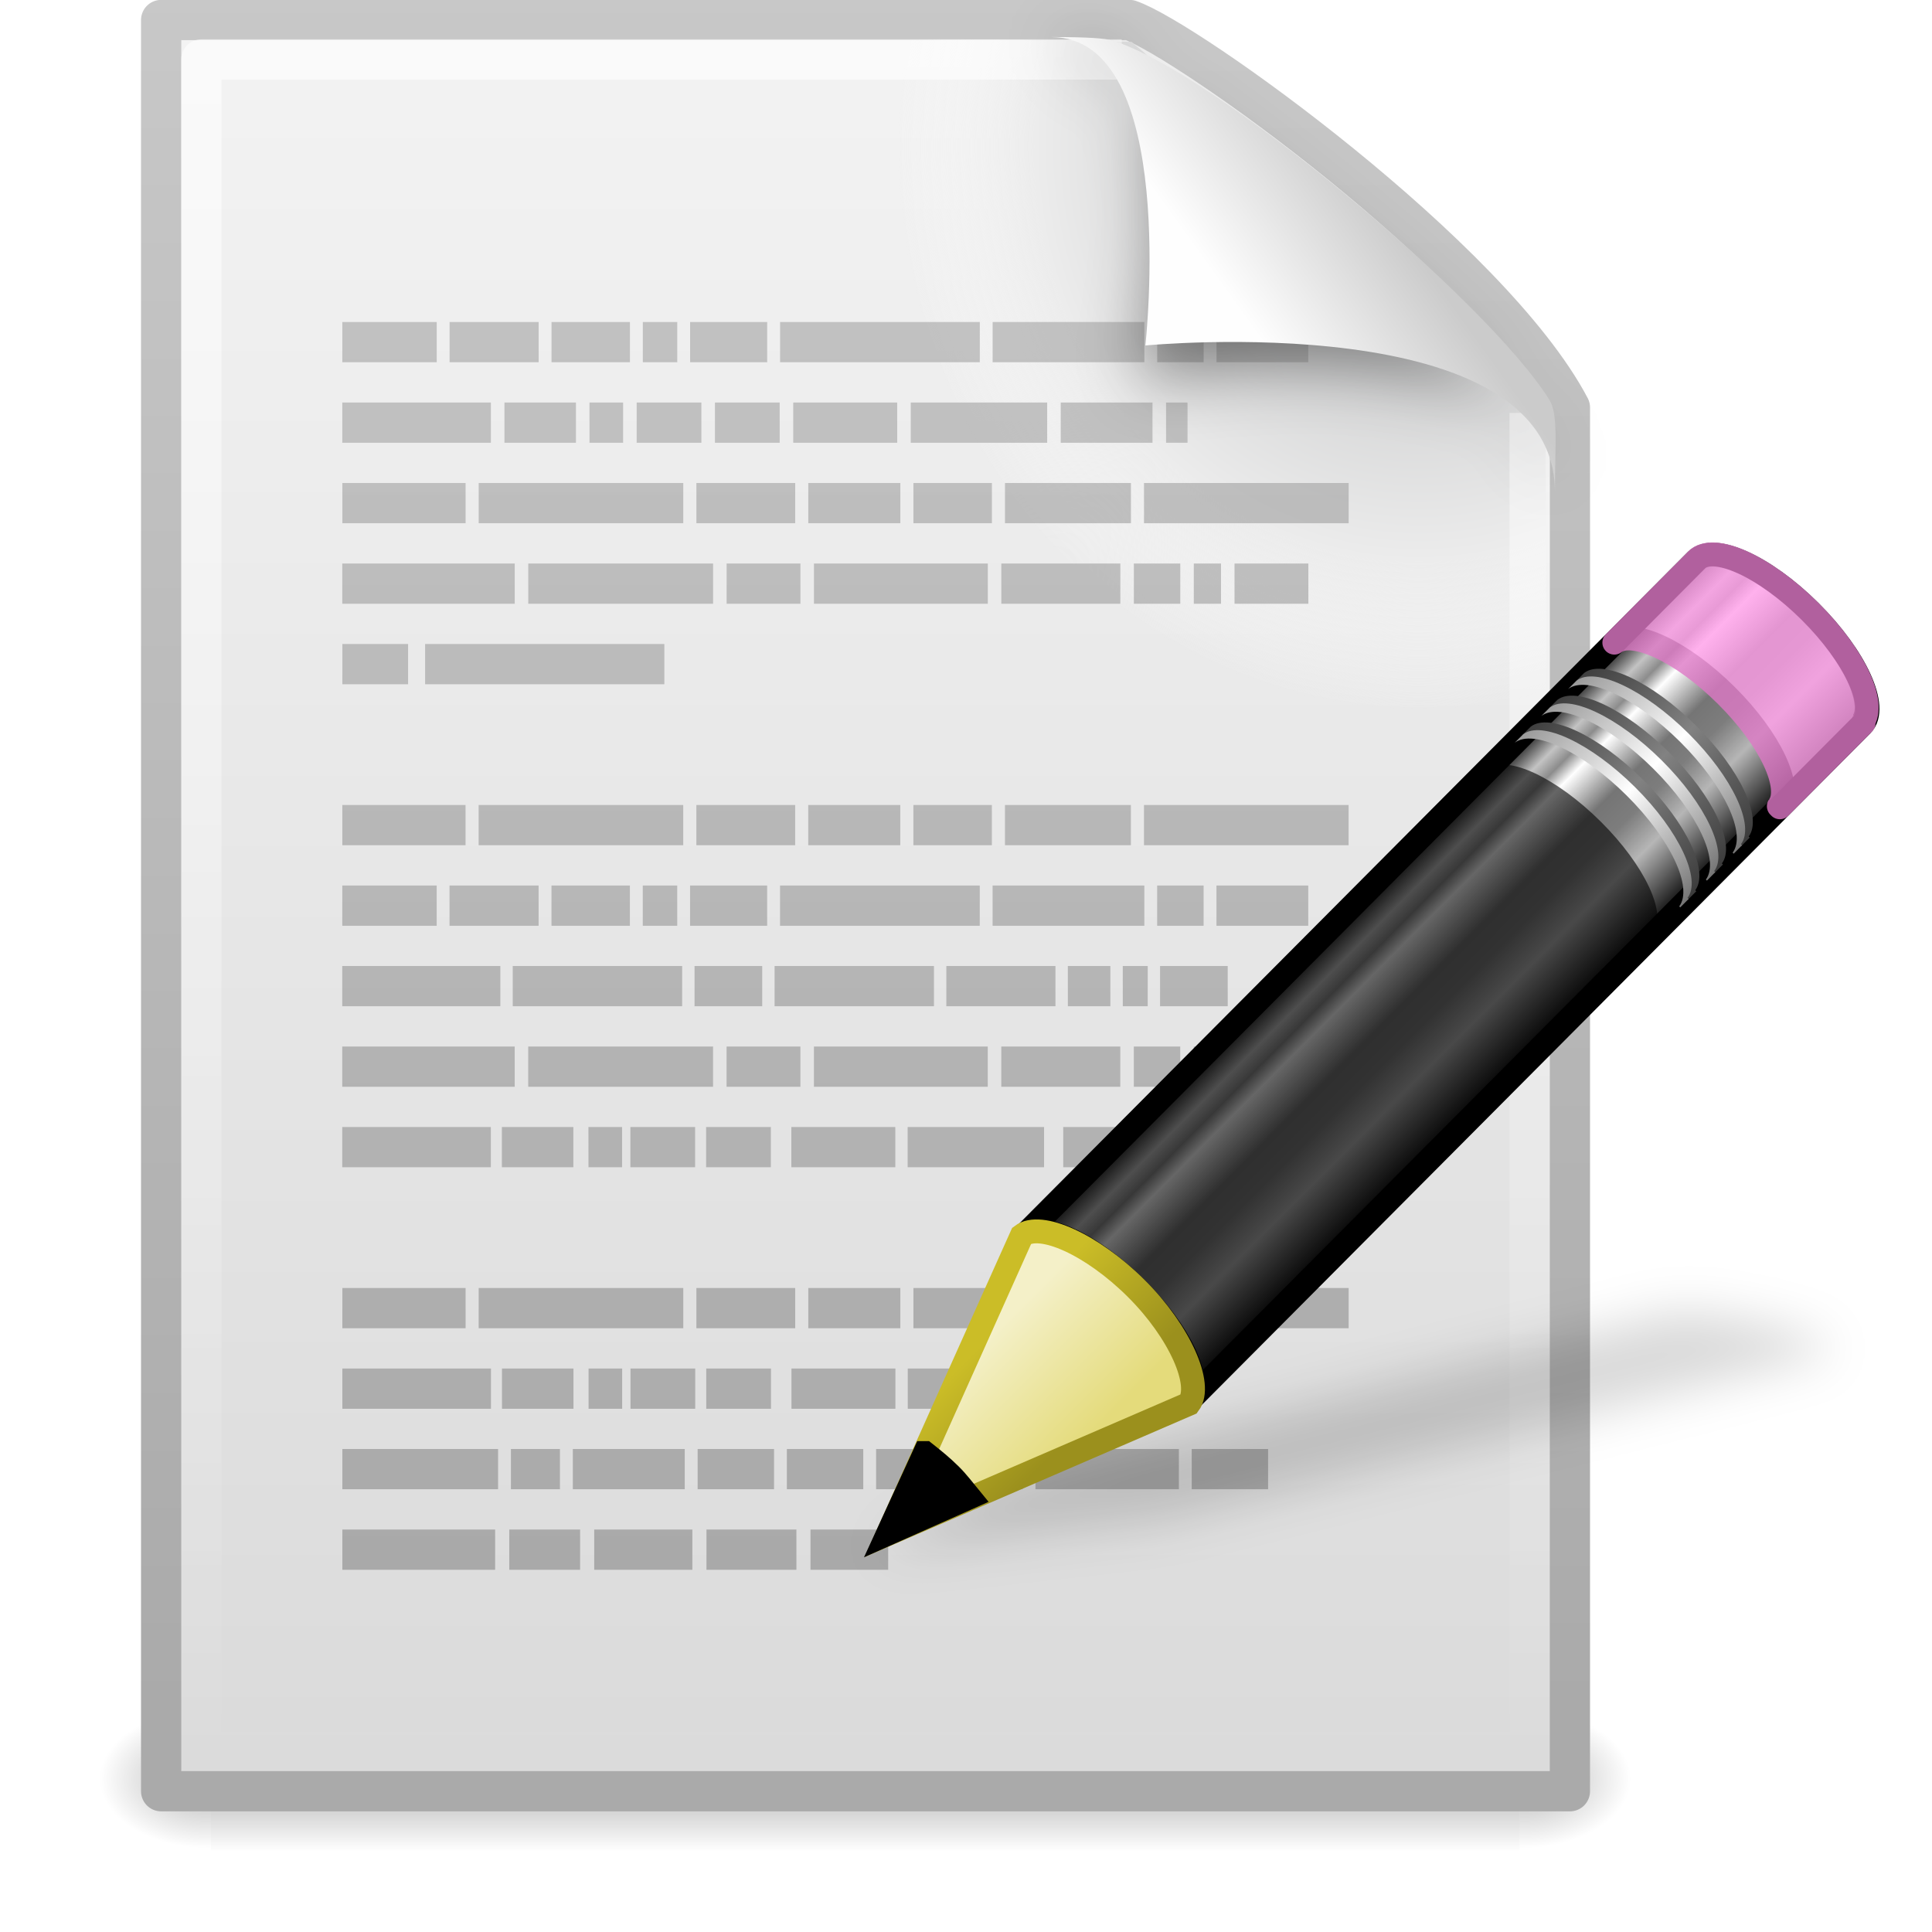
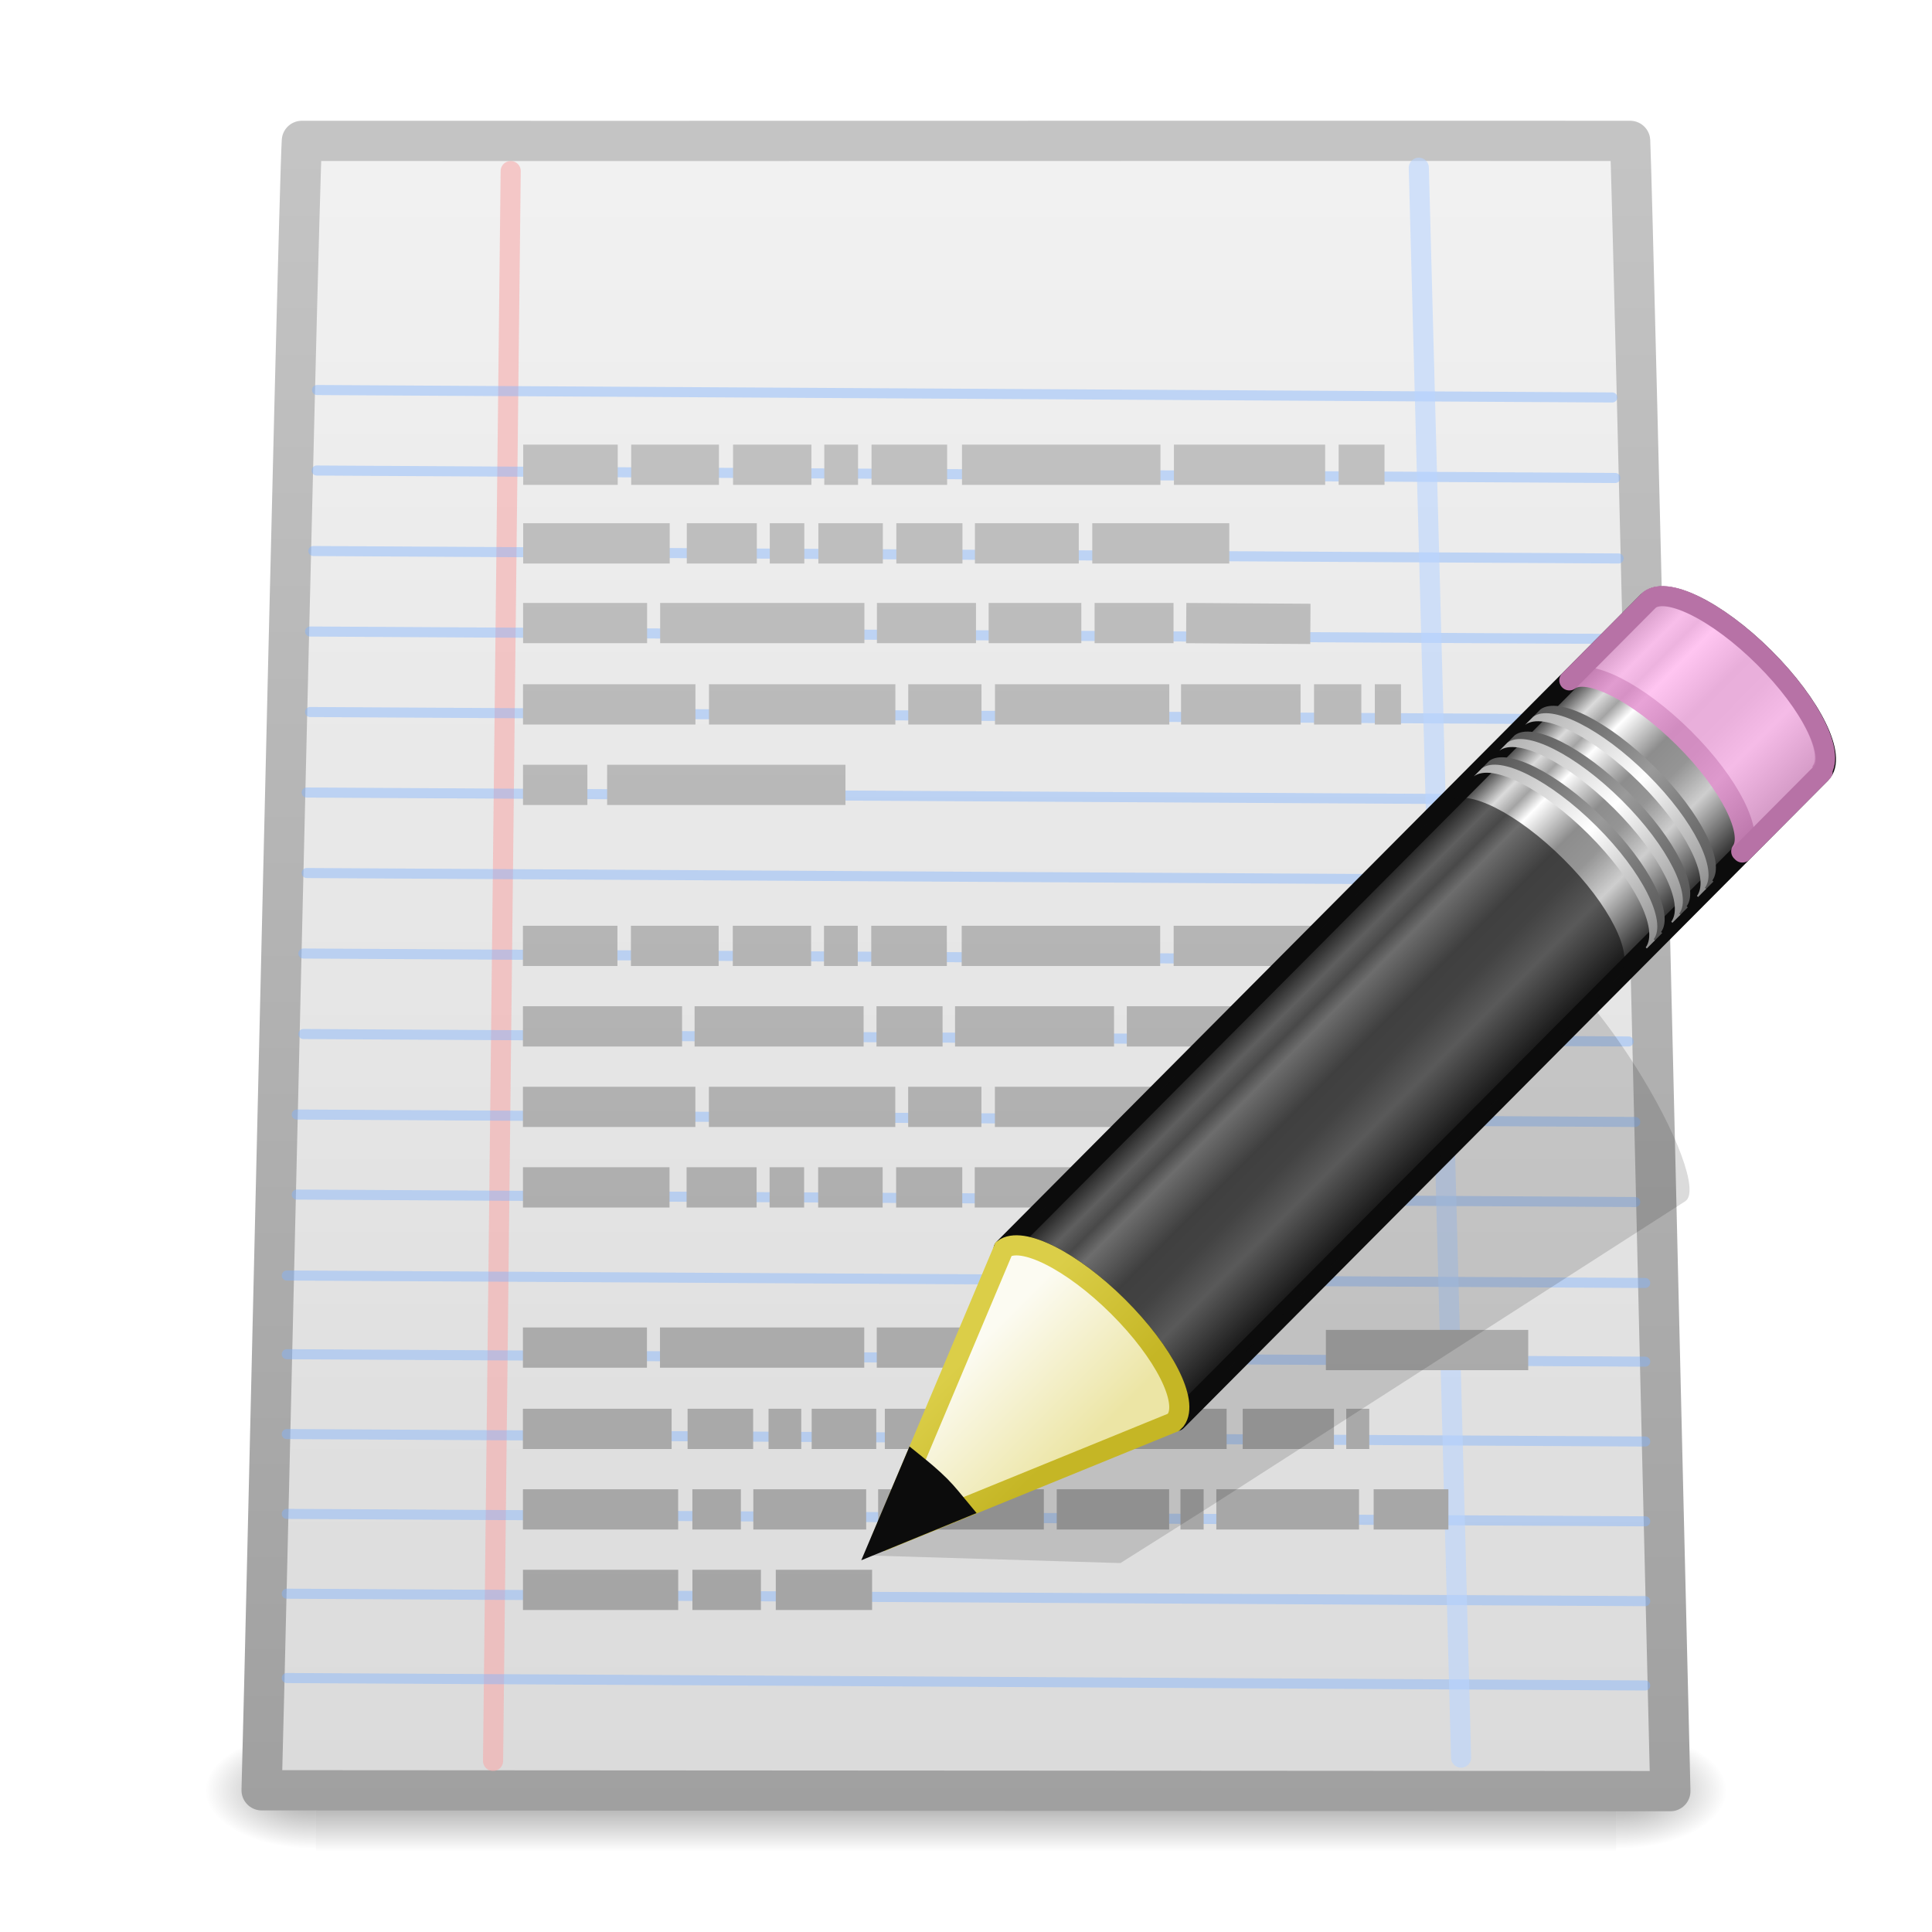
- <svg xmlns="http://www.w3.org/2000/svg" xmlns:xlink="http://www.w3.org/1999/xlink" id="svg3638" width="48" height="48" version="1.0">
-   <defs id="defs3640">
+ <svg xmlns="http://www.w3.org/2000/svg" xmlns:xlink="http://www.w3.org/1999/xlink" id="svg2820" width="48" height="48" version="1.0">
+   <defs id="defs2822">
    <linearGradient id="linearGradient5060">
      <stop id="stop5062" offset="0" />
      <stop id="stop5064" style="stop-opacity:0" offset="1" />
    </linearGradient>
-     <linearGradient id="linearGradient2432" x1="32.892" x2="36.358" y1="8.059" y2="5.457" gradientTransform="matrix(0.9977,0,0,1.0407,0.1638,-1.1058)" gradientUnits="userSpaceOnUse">
-       <stop id="stop8591" style="stop-color:#fefefe" offset="0" />
-       <stop id="stop8593" style="stop-color:#cbcbcb" offset="1" />
+     <linearGradient id="linearGradient3104">
+       <stop id="stop3106" style="stop-color:#a0a0a0" offset="0" />
+       <stop id="stop3108" style="stop-color:#c8c8c8" offset="1" />
    </linearGradient>
-     <linearGradient id="linearGradient2436" x1="22.104" x2="22.104" y1="39.699" y2="9.263" gradientTransform="matrix(0.99461,0,0,1.4408,-0.3759,-12.863)" gradientUnits="userSpaceOnUse">
-       <stop id="stop4340" style="stop-color:#8e8e8e" offset="0" />
-       <stop id="stop4342" style="stop-color:#b5b5b5" offset="1" />
+     <linearGradient id="linearGradient2670" x1="9" x2="9" y1="29.057" y2="26.03" gradientTransform="matrix(.63801 -.64114 .85963 .85535 -3.6613 16.731)" gradientUnits="userSpaceOnUse">
+       <stop id="stop2607" style="stop-color:#ece5a5" offset="0" />
+       <stop id="stop2609" style="stop-color:#fcfbf2" offset="1" />
    </linearGradient>
-     <linearGradient id="linearGradient2439" x1="24" x2="24" y1="2" y2="46.017" gradientTransform="matrix(1,0,0,0.97778,0,-0.96667)" gradientUnits="userSpaceOnUse">
-       <stop id="stop3213" style="stop-color:#fff" offset="0" />
-       <stop id="stop3215" style="stop-color:#fff;stop-opacity:0" offset="1" />
+     <linearGradient id="linearGradient2673" x1="5.518" x2="9.522" y1="37.372" y2="41.392" gradientTransform="matrix(.56036 .024186 .024156 .55967 19.547 13.104)" gradientUnits="userSpaceOnUse">
+       <stop id="stop2613" style="stop-color:#dbce48" offset="0" />
+       <stop id="stop2615" style="stop-color:#c5b625" offset="1" />
    </linearGradient>
-     <radialGradient id="radialGradient2442" cx="102" cy="112.3" r="139.56" gradientTransform="matrix(0.3617,0,0,-0.39078,0.85106,47.517)" gradientUnits="userSpaceOnUse">
-       <stop id="stop41" style="stop-color:#b7b8b9" offset="0" />
-       <stop id="stop47" style="stop-color:#ececec" offset=".189" />
-       <stop id="stop49" style="stop-color:#fafafa;stop-opacity:0" offset=".257" />
-       <stop id="stop51" style="stop-color:#fff;stop-opacity:0" offset=".301" />
-       <stop id="stop53" style="stop-color:#fafafa;stop-opacity:0" offset=".531" />
-       <stop id="stop55" style="stop-color:#ebecec;stop-opacity:0" offset=".845" />
-       <stop id="stop57" style="stop-color:#e1e2e3;stop-opacity:0" offset="1" />
-     </radialGradient>
-     <linearGradient id="linearGradient2445" x1="25.132" x2="25.132" y1=".985" y2="47.013" gradientTransform="matrix(1,0,0,0.95617,-1.0065e-7,-1.9149)" gradientUnits="userSpaceOnUse">
-       <stop id="stop3602" style="stop-color:#f4f4f4" offset="0" />
+     <linearGradient id="linearGradient2676" x1="30.038" x2="30.038" y1="24.99" y2="30" gradientTransform="matrix(.63801 -.64114 .85963 .85535 -2.3288 15.392)" gradientUnits="userSpaceOnUse">
+       <stop id="stop2599" style="stop-color:#b1b1b1" offset="0" />
+       <stop id="stop2601" style="stop-color:#fff" offset=".5" />
+       <stop id="stop2603" style="stop-color:#8f8f8f" offset="1" />
+     </linearGradient>
+     <linearGradient id="linearGradient2679" x1="30.038" x2="30.038" y1="24.99" y2="30" gradientTransform="matrix(.63801 -.64114 .85963 .85535 -2.1461 15.208)" gradientUnits="userSpaceOnUse">
+       <stop id="stop2591" style="stop-color:#565656" offset="0" />
+       <stop id="stop2593" style="stop-color:#9a9a9a" offset=".5" />
+       <stop id="stop2595" style="stop-color:#545454" offset="1" />
+     </linearGradient>
+     <linearGradient id="linearGradient2682" x1="30.038" x2="30.038" y1="24.99" y2="30" gradientTransform="matrix(.63801 -.64114 .85963 .85535 -2.9668 16.033)" gradientUnits="userSpaceOnUse">
+       <stop id="stop2583" style="stop-color:#b1b1b1" offset="0" />
+       <stop id="stop2585" style="stop-color:#fff" offset=".5" />
+       <stop id="stop2587" style="stop-color:#8f8f8f" offset="1" />
+     </linearGradient>
+     <linearGradient id="linearGradient2685" x1="30.038" x2="30.038" y1="24.99" y2="30" gradientTransform="matrix(.63801 -.64114 .85963 .85535 -2.7841 15.849)" gradientUnits="userSpaceOnUse">
+       <stop id="stop2575" style="stop-color:#565656" offset="0" />
+       <stop id="stop2577" style="stop-color:#9a9a9a" offset=".5" />
+       <stop id="stop2579" style="stop-color:#545454" offset="1" />
+     </linearGradient>
+     <linearGradient id="linearGradient2688" x1="30.038" x2="30.038" y1="24.99" y2="30" gradientTransform="matrix(.63801 -.64114 .85963 .85535 -3.6017 16.671)" gradientUnits="userSpaceOnUse">
+       <stop id="stop2567" style="stop-color:#b1b1b1" offset="0" />
+       <stop id="stop2569" style="stop-color:#fff" offset=".5" />
+       <stop id="stop2571" style="stop-color:#8f8f8f" offset="1" />
+     </linearGradient>
+     <linearGradient id="linearGradient2691" x1="30.038" x2="30.038" y1="24.99" y2="30" gradientTransform="matrix(.63801 -.64114 .85963 .85535 -3.419 16.487)" gradientUnits="userSpaceOnUse">
+       <stop id="stop2559" style="stop-color:#565656" offset="0" />
+       <stop id="stop2561" style="stop-color:#9a9a9a" offset=".5" />
+       <stop id="stop2563" style="stop-color:#545454" offset="1" />
+     </linearGradient>
+     <linearGradient id="linearGradient2697" x1="23.576" x2="23.576" y1="25.357" y2="31.211" gradientTransform="matrix(.65657 -.65979 .73452 .73087 -1.013 19.863)" gradientUnits="userSpaceOnUse">
+       <stop id="stop2541" style="stop-color:#181818" offset="0" />
+       <stop id="stop2543" style="stop-color:#dbdbdb" offset=".135" />
+       <stop id="stop2545" style="stop-color:#a4a4a4" offset=".202" />
+       <stop id="stop2547" style="stop-color:#fff" offset=".27" />
+       <stop id="stop2549" style="stop-color:#8d8d8d" offset=".447" />
+       <stop id="stop2551" style="stop-color:#959595" offset=".571" />
+       <stop id="stop2553" style="stop-color:#cecece" offset=".72" />
+       <stop id="stop2555" style="stop-color:#181818" offset="1" />
+     </linearGradient>
+     <linearGradient id="linearGradient2973" x1="-60.97" x2="-60.908" y1="13.668" y2="114.54" gradientTransform="matrix(.45037 .00027173 -.00027421 .4463 46.808 -6.9909)" gradientUnits="userSpaceOnUse">
+       <stop id="stop3828" style="stop-color:#f4f4f4" offset="0" />
      <stop id="stop3604" style="stop-color:#dbdbdb" offset="1" />
    </linearGradient>
-     <linearGradient id="linearGradient2447" x1="-51.786" x2="-51.786" y1="50.786" y2="2.906" gradientTransform="matrix(0.8075,0,0,0.89483,59.41,-2.9806)" gradientUnits="userSpaceOnUse">
-       <stop id="stop3106" style="stop-color:#aaa" offset="0" />
-       <stop id="stop3108" style="stop-color:#c8c8c8" offset="1" />
-     </linearGradient>
-     <radialGradient id="radialGradient2450" cx="605.71" cy="486.65" r="117.14" gradientTransform="matrix(0.02304,0,0,0.0147,26.361,37.04)" gradientUnits="userSpaceOnUse" xlink:href="#linearGradient5060" />
-     <radialGradient id="radialGradient2453" cx="605.71" cy="486.65" r="117.14" gradientTransform="matrix(-0.02304,0,0,0.0147,21.623,37.04)" gradientUnits="userSpaceOnUse" xlink:href="#linearGradient5060" />
-     <linearGradient id="linearGradient2456" x1="302.86" x2="302.86" y1="366.65" y2="609.51" gradientTransform="matrix(0.067325,0,0,0.0147,-0.34114,37.04)" gradientUnits="userSpaceOnUse">
+     <linearGradient id="linearGradient2975" x1="11.536" x2="11.536" y1="44.952" y2="-1.004" gradientTransform="translate(5e-7 .047615)" gradientUnits="userSpaceOnUse" xlink:href="#linearGradient3104" />
+     <radialGradient id="radialGradient2978" cx="605.71" cy="486.65" r="117.14" gradientTransform="matrix(.022892 0 0 .012353 26.354 38.471)" gradientUnits="userSpaceOnUse" xlink:href="#linearGradient5060" />
+     <radialGradient id="radialGradient2981" cx="605.71" cy="486.65" r="117.14" gradientTransform="matrix(-.022892 0 0 .012353 21.646 38.471)" gradientUnits="userSpaceOnUse" xlink:href="#linearGradient5060" />
+     <linearGradient id="linearGradient2984" x1="302.86" x2="302.86" y1="366.65" y2="609.51" gradientTransform="matrix(.066893 0 0 .012353 -.17722 38.471)" gradientUnits="userSpaceOnUse">
      <stop id="stop5050" style="stop-opacity:0" offset="0" />
      <stop id="stop5056" offset=".5" />
      <stop id="stop5052" style="stop-opacity:0" offset="1" />
    </linearGradient>
-     <filter id="filter3248" x="-0.148" y="-0.164" width="1.297" height="1.329" color-interpolation-filters="sRGB">
-       <feGaussianBlur id="feGaussianBlur3250" stdDeviation="0.774" />
-     </filter>
-     <linearGradient id="linearGradient3240">
-       <stop id="stop3242" style="stop-color:#3e3e3e" offset="0" />
-       <stop id="stop3244" style="stop-color:#828282" offset=".5" />
-       <stop id="stop3246" style="stop-color:#3c3c3c" offset="1" />
-     </linearGradient>
-     <linearGradient id="linearGradient3223">
-       <stop id="stop3225" style="stop-color:#999" offset="0" />
-       <stop id="stop3231" style="stop-color:#fff" offset=".5" />
-       <stop id="stop3227" style="stop-color:#777" offset="1" />
-     </linearGradient>
-     <linearGradient id="linearGradient2863" x1="9" x2="9" y1="29.057" y2="26.03" gradientTransform="matrix(1.1213,-1.1264,1.3858,1.3783,-37.931,11.005)" gradientUnits="userSpaceOnUse">
-       <stop id="stop3292" style="stop-color:#e4db7b" offset="0" />
-       <stop id="stop3294" style="stop-color:#f4f0c8" offset="1" />
-     </linearGradient>
-     <linearGradient id="linearGradient2865" x1="5.518" x2="9.522" y1="37.372" y2="41.392" gradientTransform="matrix(0.94216,0,0,0.941,1.4258,3.2093)" gradientUnits="userSpaceOnUse">
-       <stop id="stop3193" style="stop-color:#cbbd27" offset="0" />
-       <stop id="stop3195" style="stop-color:#9b901d" offset="1" />
-     </linearGradient>
-     <linearGradient id="linearGradient2868" x1="30.038" x2="30.038" y1="24.99" y2="30" gradientTransform="matrix(1.1213,-1.1264,1.3858,1.3783,-35.589,8.6529)" gradientUnits="userSpaceOnUse" xlink:href="#linearGradient3223" />
-     <linearGradient id="linearGradient2871" x1="30.038" x2="30.038" y1="24.99" y2="30" gradientTransform="matrix(1.1213,-1.1264,1.3858,1.3783,-35.268,8.3303)" gradientUnits="userSpaceOnUse" xlink:href="#linearGradient3240" />
-     <linearGradient id="linearGradient2874" x1="30.038" x2="30.038" y1="24.99" y2="30" gradientTransform="matrix(1.1213,-1.1264,1.3858,1.3783,-36.71,9.7792)" gradientUnits="userSpaceOnUse" xlink:href="#linearGradient3223" />
-     <linearGradient id="linearGradient2877" x1="30.038" x2="30.038" y1="24.99" y2="30" gradientTransform="matrix(1.1213,-1.1264,1.3858,1.3783,-36.389,9.4567)" gradientUnits="userSpaceOnUse" xlink:href="#linearGradient3240" />
-     <linearGradient id="linearGradient2880" x1="30.038" x2="30.038" y1="24.99" y2="30" gradientTransform="matrix(1.1213,-1.1264,1.3858,1.3783,-37.826,10.9)" gradientUnits="userSpaceOnUse" xlink:href="#linearGradient3223" />
-     <linearGradient id="linearGradient2883" x1="30.038" x2="30.038" y1="24.99" y2="30" gradientTransform="matrix(1.1213,-1.1264,1.3858,1.3783,-37.505,10.578)" gradientUnits="userSpaceOnUse" xlink:href="#linearGradient3240" />
-     <linearGradient id="linearGradient2888" x1="23.576" x2="23.576" y1="25.357" y2="31.211" gradientTransform="matrix(1.1539,-1.1591,1.1841,1.1777,-33.698,16.09)" gradientUnits="userSpaceOnUse">
-       <stop id="stop3157" offset="0" />
-       <stop id="stop3171" style="stop-color:#c3c3c3" offset=".135" />
-       <stop id="stop3173" style="stop-color:#8c8c8c" offset=".202" />
-       <stop id="stop3163" style="stop-color:#fff" offset=".27" />
-       <stop id="stop3165" style="stop-color:#757575" offset=".447" />
-       <stop id="stop3167" style="stop-color:#7d7d7d" offset=".571" />
-       <stop id="stop3169" style="stop-color:#b6b6b6" offset=".72" />
-       <stop id="stop3159" offset="1" />
-     </linearGradient>
-     <filter id="filter3699" x="-0.06" y="-0.24" width="1.12" height="1.481" color-interpolation-filters="sRGB">
-       <feGaussianBlur id="feGaussianBlur3701" stdDeviation="1.001" />
-     </filter>
+     <linearGradient id="linearGradient3781" x1="22.004" x2="22.004" y1="44.854" y2="3.072" gradientUnits="userSpaceOnUse" xlink:href="#linearGradient3104" />
  </defs>
-   <g id="g150" transform="translate(-2.496357,2.3885384e-4)">
-     <rect id="rect2879" x="7.738" y="42.43" width="32.508" height="3.57" style="opacity:0.3;fill:url(#linearGradient2456)" />
-     <path id="path2881" d="m 7.738,42.43 v 3.57 c -1.187,0.007 -2.868,-0.8 -2.868,-1.785 0,-0.985 1.324,-1.785 2.868,-1.785 z" style="opacity:0.3;fill:url(#radialGradient2453)" />
-     <path id="path2883" d="m 40.246,42.43 v 3.57 c 1.187,0.007 2.868,-0.8 2.868,-1.785 0,-0.985 -1.324,-1.785 -2.868,-1.785 z" style="opacity:0.3;fill:url(#radialGradient2450)" />
-     <path id="path4160" d="m 6.5,0.497 h 24.061 c 1.407,0.475 8.966,5.882 10.939,9.626 v 34.379 H 6.5 V 0.497 Z" style="fill:url(#linearGradient2445);stroke:url(#linearGradient2447);stroke-width:1;stroke-linejoin:round" />
-     <path id="path4191" d="M 7.362,44 C 7.162,44 7,43.825 7,43.609 V 1.405 C 7,1.19 7.162,1.014 7.362,1.014 c 7.483,0.108 15.776,-0.162 23.25,0.027 l 10.283,8.866 0.106,33.702 c 0,0.215 -0.162,0.391 -0.362,0.391 h -33.277 z" style="fill:url(#radialGradient2442)" />
-     <path id="path2435" d="M 40.5,10.259 V 43.522 H 7.5 V 1.477 h 22.866" style="opacity:0.6;fill:none;stroke:url(#linearGradient2439);stroke-width:1;stroke-linejoin:round" />
-     <path id="path3406" d="m 11,22 h 2.346 v 1 H 11 Z m 2.665,0 h 2.213 v 1 h -2.213 z m 2.533,0 h 1.948 v 1 h -1.948 z m 2.268,0 h 0.856 v 1 H 18.466 Z m 1.175,0 h 1.915 v 1 h -1.915 z m 2.235,0 h 4.962 v 1 h -4.962 z m 5.281,0 h 3.77 v 1 h -3.77 z m 4.089,0 h 1.154 v 1 h -1.154 z m 1.473,0 h 2.28 v 1 h -2.28 z m -21.72,6 h 3.692 v 1 h -3.692 z m 3.966,0 h 1.776 v 1 h -1.776 z m 2.151,0 h 0.835 v 1 H 17.117 Z m 1.042,0 h 1.608 v 1 h -1.608 z m 1.882,0 h 1.608 v 1 h -1.608 z m 2.117,0 h 2.583 v 1 h -2.583 z m 2.89,0 h 3.389 v 1 h -3.389 z m 3.865,0 h 2.28 v 1 h -2.28 z m 2.554,0 h 0.533 v 1 H 31.468 Z m -20.467,-4 h 3.928 v 1 h -3.928 z m 4.236,0 h 4.209 v 1 h -4.209 z m 4.517,0 h 1.681 v 1 h -1.681 z m 1.989,0 h 3.959 v 1 h -3.959 z m 7.286,0 h 1.056 v 1 h -1.056 z m -3.019,0 h 2.711 v 1 h -2.711 z m 4.383,0 h 0.62 v 1 H 30.392 Z m 0.927,0 h 1.681 v 1 h -1.681 z m -20.319,2 h 4.285 v 1 h -4.285 z m 4.621,0 h 4.592 v 1 h -4.592 z m 4.928,0 h 1.834 v 1 h -1.834 z m 2.17,0 h 4.319 v 1 h -4.319 z m 7.948,0 h 1.153 v 1 h -1.153 z m -3.293,0 h 2.957 v 1 h -2.957 z m 4.782,0 h 0.676 v 1 h -0.676 z m 1.012,0 h 1.834 v 1 h -1.834 z m -22.166,-6 h 3.062 v 1 h -3.062 z m 3.387,0 h 5.083 v 1 h -5.083 z m 5.409,0 h 2.455 v 1 h -2.455 z m 5.392,0 h 1.95 v 1 h -1.95 z m 2.275,0 h 3.129 v 1 h -3.129 z m 3.454,0 h 5.084 v 1 h -5.084 z m -8.341,0 h 2.287 v 1 h -2.287 z M 11.001,8 h 2.346 v 1 h -2.346 z m 2.665,0 h 2.213 v 1 h -2.213 z m 2.533,0 h 1.948 v 1 h -1.948 z m 2.268,0 h 0.856 v 1 h -0.856 z m 1.175,0 h 1.915 v 1 h -1.915 z m 2.235,0 h 4.962 v 1 h -4.962 z m 5.281,0 h 3.77 v 1 h -3.77 z m 4.089,0 h 1.154 v 1 h -1.154 z m 1.473,0 h 2.28 v 1 h -2.28 z m -21.72,2 h 3.692 v 1 h -3.692 z m 4.029,0 h 1.776 v 1 h -1.776 z m 2.113,0 h 0.835 v 1 h -0.835 z m 1.172,0 h 1.608 v 1 h -1.608 z m 1.945,0 h 1.608 v 1 h -1.608 z m 1.945,0 h 2.583 v 1 h -2.583 z m 2.92,0 h 3.389 v 1 h -3.389 z m 3.726,0 h 2.28 v 1 h -2.28 z m 2.617,0 h 0.533 v 1 h -0.533 z m -20.467,4 h 4.285 v 1 h -4.285 z m 4.621,0 h 4.592 v 1 h -4.592 z m 4.928,0 h 1.834 v 1 h -1.834 z m 2.17,0 h 4.319 v 1 h -4.319 z m 7.948,0 h 1.153 v 1 h -1.153 z m -3.293,0 h 2.957 v 1 h -2.957 z m 4.782,0 h 0.676 v 1 h -0.676 z m 1.012,0 h 1.834 v 1 h -1.834 z m -22.166,-2 h 3.062 v 1 h -3.062 z m 3.387,0 h 5.083 v 1 h -5.083 z m 5.409,0 h 2.455 v 1 h -2.455 z m 5.392,0 h 1.95 v 1 h -1.95 z m 2.275,0 h 3.129 v 1 h -3.129 z m 3.454,0 h 5.084 v 1 h -5.084 z m -8.341,0 h 2.287 v 1 h -2.287 z m -11.576,4 h 1.633 v 1 h -1.633 z m 2.056,0 h 5.944 v 1 h -5.944 z m -2.056,18 h 3.692 v 1 h -3.692 z m 3.966,0 h 1.776 v 1 h -1.776 z m 2.151,0 h 0.835 v 1 h -0.835 z m 1.042,0 h 1.608 v 1 h -1.608 z m 1.882,0 h 1.608 v 1 h -1.608 z m 2.117,0 h 2.583 v 1 h -2.583 z m 2.89,0 h 3.389 v 1 h -3.389 z m 3.865,0 h 2.28 v 1 h -2.28 z m 2.554,0 h 0.533 v 1 h -0.533 z m -20.467,-2 h 3.062 v 1 h -3.062 z m 3.387,0 h 5.083 v 1 h -5.083 z m 5.409,0 h 2.455 v 1 h -2.455 z m 5.392,0 h 1.95 v 1 h -1.95 z m 2.275,0 h 3.129 v 1 h -3.129 z m 3.454,0 h 5.084 v 1 h -5.084 z m -8.341,0 h 2.287 v 1 h -2.287 z m -11.576,4 h 3.869 v 1 h -3.869 z m 4.188,0 h 1.218 v 1 h -1.218 z m 1.538,0 h 2.781 v 1 h -2.781 z m 3.101,0 h 1.898 v 1 h -1.898 z m 2.217,0 h 1.898 v 1 h -1.898 z m 2.217,0 h 2.747 v 1 h -2.747 z m 3.067,0 h 0.573 v 1 h -0.573 z m 0.892,0 h 3.563 v 1 h -3.563 z m 3.882,0 h 1.898 v 1 h -1.898 z m -21.102,2 h 3.796 v 1 h -3.796 z m 6.257,0 h 2.439 v 1 h -2.439 z m 2.789,0 h 2.235 v 1 h -2.235 z m 2.585,0 h 1.93 v 1 h -1.93 z m -7.484,0 h 1.76 v 1 h -1.76 z" style="opacity:0.7;fill:url(#linearGradient2436)" />
-     <path id="path12038" d="m 28.617,0.921 c 4.282,0 2.153,8.483 2.153,8.483 0,0 10.358,-1.802 10.358,2.819 0,-2.61 -11.302,-10.729 -12.511,-11.302 z" style="opacity:0.4;fill-rule:evenodd;filter:url(#filter3248)" />
-     <path id="path4474" d="m 28.617,0.921 c 3.187,0 2.336,7.662 2.336,7.662 0,0 10.175,-0.981 10.175,3.64 0,-1.126 0.086,-1.932 -0.134,-2.284 -1.578,-2.524 -8.396,-8.188 -10.857,-8.931 -0.184,-0.056 -0.593,-0.088 -1.52,-0.088 z" style="fill:url(#linearGradient2432);fill-rule:evenodd" />
-   </g>
-   <g id="g139" transform="matrix(0.5935335,0,0,0.5935335,19.98562,11.10238)">
-     <path id="path2422" d="m 36.746,36.237 c -0.323,-0.005 -0.582,0.036 -0.757,0.08 l -23.248,5.802 -4.279,1.069 -0.13,0.027 -5.427,3.021 12.185,-1.337 0.104,-0.027 4.305,-1.069 23.248,-5.829 c 0.698,-0.175 -0.244,-0.686 -2.114,-1.15 -1.402,-0.348 -2.919,-0.575 -3.888,-0.588 z" style="opacity:0.15;fill-rule:evenodd;filter:url(#filter3699)" />
-     <path id="rect2383" d="m 9.198,33.011 c 0.775,-0.596 2.837,0.37 4.691,2.214 1.849,1.839 2.779,3.852 2.195,4.635 -0.002,0.003 0.046,0.04 0.043,0.043 l 28.138,-28.265 c 0.714,-0.718 -0.256,-2.846 -2.168,-4.748 -1.912,-1.902 -4.047,-2.861 -4.761,-2.143 l -28.138,28.265 z" style="fill:url(#linearGradient2888);stroke:#000000;stroke-linejoin:round" />
-     <path id="rect3175" d="m 33.902,8.195 c 0.775,-0.596 2.837,0.37 4.691,2.214 1.849,1.839 2.779,3.852 2.195,4.635 -0.002,0.003 0.046,0.04 0.043,0.043 l 3.434,-3.45 0.07,-0.07 c 0.002,-0.003 -0.046,-0.04 -0.043,-0.043 0.584,-0.782 -0.346,-2.796 -2.195,-4.635 -1.854,-1.843 -3.916,-2.81 -4.691,-2.214 l -0.07,0.07 -3.434,3.45 z" style="opacity:0.8;fill:#ff9de8;stroke:#dd78c5;stroke-linejoin:round" />
-     <path id="path3208" d="m 9.198,33.011 c 0.775,-0.596 2.837,0.37 4.691,2.214 1.849,1.839 2.779,3.852 2.195,4.635 -0.002,0.003 0.046,0.04 0.043,0.043 l 19.378,-19.465 0.07,-0.07 c 0.002,-0.003 -0.046,-0.04 -0.043,-0.043 0.584,-0.782 -0.346,-2.796 -2.195,-4.635 -1.854,-1.843 -3.916,-2.81 -4.691,-2.214 L 28.576,13.546 Z" style="opacity:0.6" />
-     <path id="path3233" d="m 30.053,12.062 c 0.775,-0.596 2.837,0.37 4.691,2.214 1.849,1.839 2.779,3.852 2.195,4.635 -0.002,0.003 0.046,0.04 0.043,0.043 l 0.35,-0.352 c 0.002,-0.003 -0.046,-0.04 -0.043,-0.043 0.584,-0.782 -0.346,-2.796 -2.195,-4.635 -1.854,-1.843 -3.916,-2.81 -4.691,-2.214 L 30.053,12.062 Z" style="fill:url(#linearGradient2883)" />
-     <path id="path3216" d="m 29.732,12.385 c 0.775,-0.596 2.837,0.37 4.691,2.214 1.849,1.839 2.779,3.852 2.195,4.635 -0.002,0.003 0.046,0.04 0.043,0.043 l 0.35,-0.352 c 0.002,-0.003 -0.046,-0.04 -0.043,-0.043 0.584,-0.782 -0.346,-2.796 -2.195,-4.635 -1.854,-1.843 -3.916,-2.81 -4.691,-2.214 z" style="fill:url(#linearGradient2880)" />
-     <path id="path3248" d="m 31.169,10.941 c 0.775,-0.596 2.837,0.37 4.691,2.214 1.849,1.839 2.779,3.852 2.195,4.635 -0.002,0.003 0.046,0.04 0.043,0.043 l 0.35,-0.352 c 0.002,-0.003 -0.046,-0.04 -0.043,-0.043 0.584,-0.782 -0.346,-2.796 -2.195,-4.635 -1.854,-1.844 -3.916,-2.81 -4.691,-2.214 z" style="fill:url(#linearGradient2877)" />
-     <path id="path3250" d="m 30.848,11.264 c 0.775,-0.596 2.837,0.37 4.691,2.214 1.849,1.839 2.779,3.852 2.195,4.635 -0.002,0.003 0.046,0.04 0.043,0.043 l 0.35,-0.352 c 0.002,-0.003 -0.046,-0.04 -0.043,-0.043 0.584,-0.782 -0.346,-2.796 -2.195,-4.635 -1.854,-1.844 -3.916,-2.81 -4.691,-2.214 z" style="fill:url(#linearGradient2874)" />
-     <path id="path3256" d="m 32.29,9.815 c 0.775,-0.596 2.837,0.37 4.691,2.214 1.849,1.839 2.779,3.852 2.195,4.635 -0.002,0.003 0.046,0.04 0.043,0.043 l 0.35,-0.352 c 0.002,-0.003 -0.046,-0.04 -0.043,-0.043 0.584,-0.782 -0.346,-2.796 -2.195,-4.635 -1.854,-1.843 -3.916,-2.81 -4.691,-2.214 z" style="fill:url(#linearGradient2871)" />
-     <path id="path3258" d="m 31.969,10.137 c 0.775,-0.596 2.837,0.37 4.691,2.214 1.849,1.839 2.779,3.852 2.195,4.635 -0.002,0.003 0.046,0.04 0.043,0.043 l 0.35,-0.352 c 0.002,-0.003 -0.046,-0.04 -0.043,-0.043 0.584,-0.782 -0.346,-2.796 -2.195,-4.635 -1.854,-1.844 -3.916,-2.81 -4.691,-2.214 L 31.969,10.137 Z" style="fill:url(#linearGradient2868)" />
-     <path id="path3270" d="m 3.5,45.5 12.594,-5.443 C 16.678,39.275 15.735,37.062 13.886,35.223 12.033,33.379 9.873,32.419 9.098,33.015 l -5.598,12.485 z" style="fill:url(#linearGradient2863);fill-rule:evenodd;stroke:url(#linearGradient2865)" />
-     <path id="path3281" d="M 5.043,42.118 3.5,45.486 6.906,43.97 C 6.651,43.66 6.418,43.345 6.11,43.038 5.755,42.685 5.403,42.402 5.044,42.118 Z" style="fill-rule:evenodd;stroke:#000000" />
-   </g>
+   <rect id="rect3706" x="7.85" y="43" width="32.3" height="3" style="fill:url(#linearGradient2984);opacity:.402" />
+   <path id="path3708" d="m7.85 43v3c-1.179 0.006-2.85-0.672-2.85-1.5s1.316-1.5 2.85-1.5z" style="fill:url(#radialGradient2981);opacity:.402" />
+   <path id="path3710" d="m40.15 43v3c1.179 0.006 2.85-0.672 2.85-1.5s-1.316-1.5-2.85-1.5z" style="fill:url(#radialGradient2978);opacity:.402" />
+   <path id="path2855" d="m7.5 3.5c8.522 0.005 24.478-0.005 33 0 0.075 1.606 0.924 38.198 0.999 41-11.666-0.007-23.333-0.014-34.999-0.021 0.092-3.147 0.908-39.567 1-40.979z" style="fill:url(#linearGradient2973);stroke-linecap:round;stroke-linejoin:round;stroke:url(#linearGradient2975)" />
+   <path id="path5685" d="m12.688 4.25-0.438 39.5" style="fill-rule:evenodd;fill:#80b3ff;opacity:.591;stroke-linecap:round;stroke-linejoin:round;stroke-width:.5;stroke:#f6abab" />
+   <path id="path6656" d="m40.057 9.875-32.18-0.185" style="fill-rule:evenodd;fill:#80b3ff;opacity:.437;stroke-linecap:round;stroke-linejoin:round;stroke-width:.25;stroke:#80b3ff" />
+   <path id="path6658" d="m40.131 11.875-32.263-0.185" style="fill-rule:evenodd;fill:#80b3ff;opacity:.437;stroke-linecap:round;stroke-linejoin:round;stroke-width:.25;stroke:#80b3ff" />
+   <path id="path6660" d="m40.214 13.875-32.428-0.185" style="fill-rule:evenodd;fill:#80b3ff;opacity:.437;stroke-linecap:round;stroke-linejoin:round;stroke-width:.25;stroke:#80b3ff" />
+   <path id="path6662" d="m40.297 15.875-32.593-0.185" style="fill-rule:evenodd;fill:#80b3ff;opacity:.437;stroke-linecap:round;stroke-linejoin:round;stroke-width:.25;stroke:#80b3ff" />
+   <path id="path6664" d="m40.297 17.875-32.593-0.185" style="fill-rule:evenodd;fill:#80b3ff;opacity:.437;stroke-linecap:round;stroke-linejoin:round;stroke-width:.25;stroke:#80b3ff" />
+   <path id="path6666" d="m40.379 19.875-32.759-0.185" style="fill-rule:evenodd;fill:#80b3ff;opacity:.437;stroke-linecap:round;stroke-linejoin:round;stroke-width:.25;stroke:#80b3ff" />
+   <path id="path7637" d="m40.379 21.875-32.759-0.185" style="fill-rule:evenodd;fill:#80b3ff;opacity:.437;stroke-linecap:round;stroke-linejoin:round;stroke-width:.25;stroke:#80b3ff" />
+   <path id="path7639" d="m40.462 23.875-32.924-0.185" style="fill-rule:evenodd;fill:#80b3ff;opacity:.437;stroke-linecap:round;stroke-linejoin:round;stroke-width:.25;stroke:#80b3ff" />
+   <path id="path7641" d="m40.462 25.875-32.924-0.185" style="fill-rule:evenodd;fill:#80b3ff;opacity:.437;stroke-linecap:round;stroke-linejoin:round;stroke-width:.25;stroke:#80b3ff" />
+   <path id="path7645" d="m40.627 27.875-33.254-0.185" style="fill-rule:evenodd;fill:#80b3ff;opacity:.437;stroke-linecap:round;stroke-linejoin:round;stroke-width:.25;stroke:#80b3ff" />
+   <path id="path7647" d="m40.627 29.864-33.254-0.185" style="fill-rule:evenodd;fill:#80b3ff;opacity:.437;stroke-linecap:round;stroke-linejoin:round;stroke-width:.25;stroke:#80b3ff" />
+   <path id="path7649" d="m40.875 31.875-33.75-0.185" style="fill-rule:evenodd;fill:#80b3ff;opacity:.437;stroke-linecap:round;stroke-linejoin:round;stroke-width:.25;stroke:#80b3ff" />
+   <path id="path7651" d="m40.875 33.83-33.75-0.185" style="fill-rule:evenodd;fill:#80b3ff;opacity:.437;stroke-linecap:round;stroke-linejoin:round;stroke-width:.25;stroke:#80b3ff" />
+   <path id="path7653" d="m40.875 35.814-33.75-0.185" style="fill-rule:evenodd;fill:#80b3ff;opacity:.437;stroke-linecap:round;stroke-linejoin:round;stroke-width:.25;stroke:#80b3ff" />
+   <path id="path7655" d="m40.875 37.797-33.75-0.185" style="fill-rule:evenodd;fill:#80b3ff;opacity:.437;stroke-linecap:round;stroke-linejoin:round;stroke-width:.25;stroke:#80b3ff" />
+   <path id="path7657" d="m40.875 39.78-33.75-0.185" style="fill-rule:evenodd;fill:#80b3ff;opacity:.437;stroke-linecap:round;stroke-linejoin:round;stroke-width:.25;stroke:#80b3ff" />
+   <path id="path7659" d="m40.875 41.875-33.75-0.185" style="fill-rule:evenodd;fill:#80b3ff;opacity:.437;stroke-linecap:round;stroke-linejoin:round;stroke-width:.25;stroke:#80b3ff" />
+   <path id="path7671" d="m35.25 4.167 1.05 39.5" style="fill:none;opacity:.591;stroke-linecap:round;stroke-linejoin:round;stroke-width:.5;stroke:#b9d5ff" />
+   <path id="path3715" d="m12.999 11.546h2.348m0.335 0h2.18m0.351 0h1.946m0.32 0h0.839m0.335 0h1.878m0.369 0h4.931m0.335 0h3.757m0.335 0h1.14m-21.4 1.954h3.641m0.424 0h1.74m0.322 0h0.858m0.349 0h1.602m0.335 0h1.643m0.31 0h2.58m0.335 0h3.404m-17.545 1.98h3.081m0.324 0h5.075m0.311 0h2.461m0.315 0h2.302m0.33 0h1.961m0.315 0 3.085 0.02m-19.562 2h4.284m0.336 0h4.631m0.32 0h1.82m0.335 0h4.331m0.292 0h2.969m0.335 0h1.175m0.335 0h0.65m-21.813 2h1.599m0.491 0h5.921m-8.012 10h3.641m0.424 0h1.74m0.322 0h0.858m0.349 0h1.602m0.335 0h1.643m0.31 0h2.58m-13.805 3.98h3.081m0.324 0h5.075m0.311 0h2.461m8.697 0.061h5.027m-24.976-6.041h4.284m0.336 0h4.631m0.32 0h1.82m0.335 0h4.331m-16.057-4h2.348m0.335 0h2.18m0.351 0h1.946m0.32 0h0.839m0.335 0h1.878m0.369 0h4.931m0.335 0h3.757m-19.924 2h3.954m0.311 0h4.199m0.32 0h1.642m0.31 0h3.95m0.317 0h4.314m-19.318 10h3.695m0.397 0h1.629m0.382 0h0.813m0.259 0h1.604m0.213 0h8.492m0.4 0h2.267m0.305 0h0.572m-16.817 2h1.205m-5.415 0h3.857m1.867 0h2.804m0.297 0h4.117m0.32 0h2.793m0.281 0h0.576m0.315 0h3.546m0.363 0h1.857m-18.782 2h1.702m-5.912 0h3.857m2.424 0h2.393" style="fill:none;stroke-width:1px;stroke:url(#linearGradient3781)" />
+   <path id="path2422" d="m38.469 23.944c-0.173-0.102-0.307-0.075-0.396-0.019l-11.796 7.511-2.171 1.386-0.067 0.028-2.57 5.792 6.37 0.192 0.053-0.035 2.185-1.379 11.793-7.576c0.354-0.227-0.206-1.731-1.257-3.381-0.788-1.237-1.624-2.214-2.144-2.52z" style="fill-rule:evenodd;fill:#0c0c0c;opacity:.15" />
+   <path id="rect2383" d="m24.934 31.028c0.446-0.335 1.697 0.293 2.847 1.437 1.147 1.141 1.751 2.363 1.424 2.813-0.001 0.002 0.028 0.025 0.027 0.027l16.01-16.089c0.406-0.408-0.225-1.699-1.411-2.88-1.186-1.18-2.48-1.806-2.887-1.397l-16.01 16.089z" style="fill:url(#linearGradient2697);stroke-linejoin:round;stroke-width:.5;stroke:#0c0c0c" />
+   <path id="rect3175" d="m38.99 16.903c0.446-0.335 1.697 0.293 2.847 1.437 1.147 1.141 1.751 2.363 1.424 2.813-0.001 0.002 0.028 0.025 0.027 0.027l1.954-1.964 0.04-0.04c0.001-0.002-0.028-0.025-0.027-0.027 0.327-0.45-0.277-1.672-1.424-2.813-1.15-1.144-2.401-1.772-2.847-1.437l-0.04 0.04-1.954 1.964h3e-6z" style="fill:#ffb6ed;opacity:.8;stroke-linejoin:round;stroke-width:.5;stroke:#e28ccd" />
+   <path id="path3208" d="m24.934 31.028c0.446-0.335 1.697 0.293 2.847 1.437 1.147 1.141 1.751 2.363 1.424 2.813-0.001 0.002 0.028 0.025 0.027 0.027l11.026-11.08 0.04-0.04c0.001-0.002-0.028-0.025-0.027-0.027 0.327-0.45-0.277-1.672-1.424-2.813-1.15-1.144-2.401-1.772-2.847-1.437l-0.04 0.04-11.026 11.08h-5e-6z" style="fill:#0c0c0c;opacity:.6" />
+   <path id="path3233" d="m36.8 19.104c0.446-0.335 1.697 0.293 2.847 1.437 1.147 1.141 1.751 2.363 1.424 2.813-0.001 0.002 0.028 0.025 0.027 0.027l0.199-0.2c0.001-0.002-0.028-0.025-0.027-0.027 0.327-0.45-0.277-1.672-1.424-2.813-1.15-1.144-2.401-1.772-2.847-1.437l-0.199 0.2v1e-6z" style="fill:url(#linearGradient2691)" />
+   <path id="path3216" d="m36.617 19.288c0.446-0.335 1.697 0.293 2.847 1.437 1.147 1.141 1.751 2.363 1.424 2.813-0.001 0.002 0.028 0.025 0.027 0.027l0.199-0.2c0.001-0.002-0.028-0.025-0.027-0.027 0.327-0.45-0.277-1.672-1.424-2.813-1.15-1.144-2.401-1.772-2.847-1.437l-0.199 0.2v1e-6z" style="fill:url(#linearGradient2688)" />
+   <path id="path3248" d="m37.435 18.466c0.446-0.335 1.697 0.293 2.847 1.437 1.147 1.141 1.751 2.363 1.424 2.813-0.001 0.002 0.028 0.025 0.027 0.027l0.199-0.2c0.001-0.002-0.028-0.025-0.027-0.027 0.327-0.45-0.277-1.672-1.424-2.813-1.15-1.144-2.401-1.772-2.847-1.437l-0.199 0.2z" style="fill:url(#linearGradient2685)" />
+   <path id="path3250" d="m37.252 18.65c0.446-0.335 1.697 0.293 2.847 1.437 1.147 1.141 1.751 2.363 1.424 2.813-0.001 0.002 0.028 0.025 0.027 0.027l0.199-0.2c0.001-0.002-0.028-0.025-0.027-0.027 0.327-0.45-0.277-1.672-1.424-2.813-1.15-1.144-2.401-1.772-2.847-1.437l-0.199 0.2z" style="fill:url(#linearGradient2682)" />
+   <path id="path3256" d="m38.073 17.825c0.446-0.335 1.697 0.293 2.847 1.437 1.147 1.141 1.751 2.363 1.424 2.813-0.001 0.002 0.028 0.025 0.027 0.027l0.199-0.2c0.001-0.002-0.028-0.025-0.027-0.027 0.327-0.45-0.277-1.672-1.424-2.813-1.15-1.144-2.401-1.772-2.847-1.437l-0.199 0.2h1e-6z" style="fill:url(#linearGradient2679)" />
+   <path id="path3258" d="m37.89 18.009c0.446-0.335 1.697 0.293 2.847 1.437 1.147 1.141 1.751 2.363 1.424 2.813-0.001 0.002 0.028 0.025 0.027 0.027l0.199-0.2c0.001-0.002-0.028-0.025-0.027-0.027 0.327-0.45-0.277-1.672-1.424-2.813-1.15-1.144-2.401-1.772-2.847-1.437l-0.199 0.2z" style="fill:url(#linearGradient2676)" />
+   <path id="path3270" d="m21.866 38.31 7.284-2.971 0.062-0.062c0.327-0.45-0.285-1.672-1.432-2.813-1.15-1.144-2.4-1.768-2.845-1.434l-3.068 7.279h-5e-6z" style="fill-rule:evenodd;fill:url(#linearGradient2670);stroke-width:.5;stroke:url(#linearGradient2673)" />
+   <path id="path3281" d="m22.697 36.339-0.832 1.964 1.987-0.814c-0.159-0.191-0.306-0.384-0.497-0.575-0.22-0.219-0.437-0.397-0.658-0.575z" style="fill-rule:evenodd;fill:#0c0c0c;stroke-width:.5;stroke:#0c0c0c" />
</svg>
